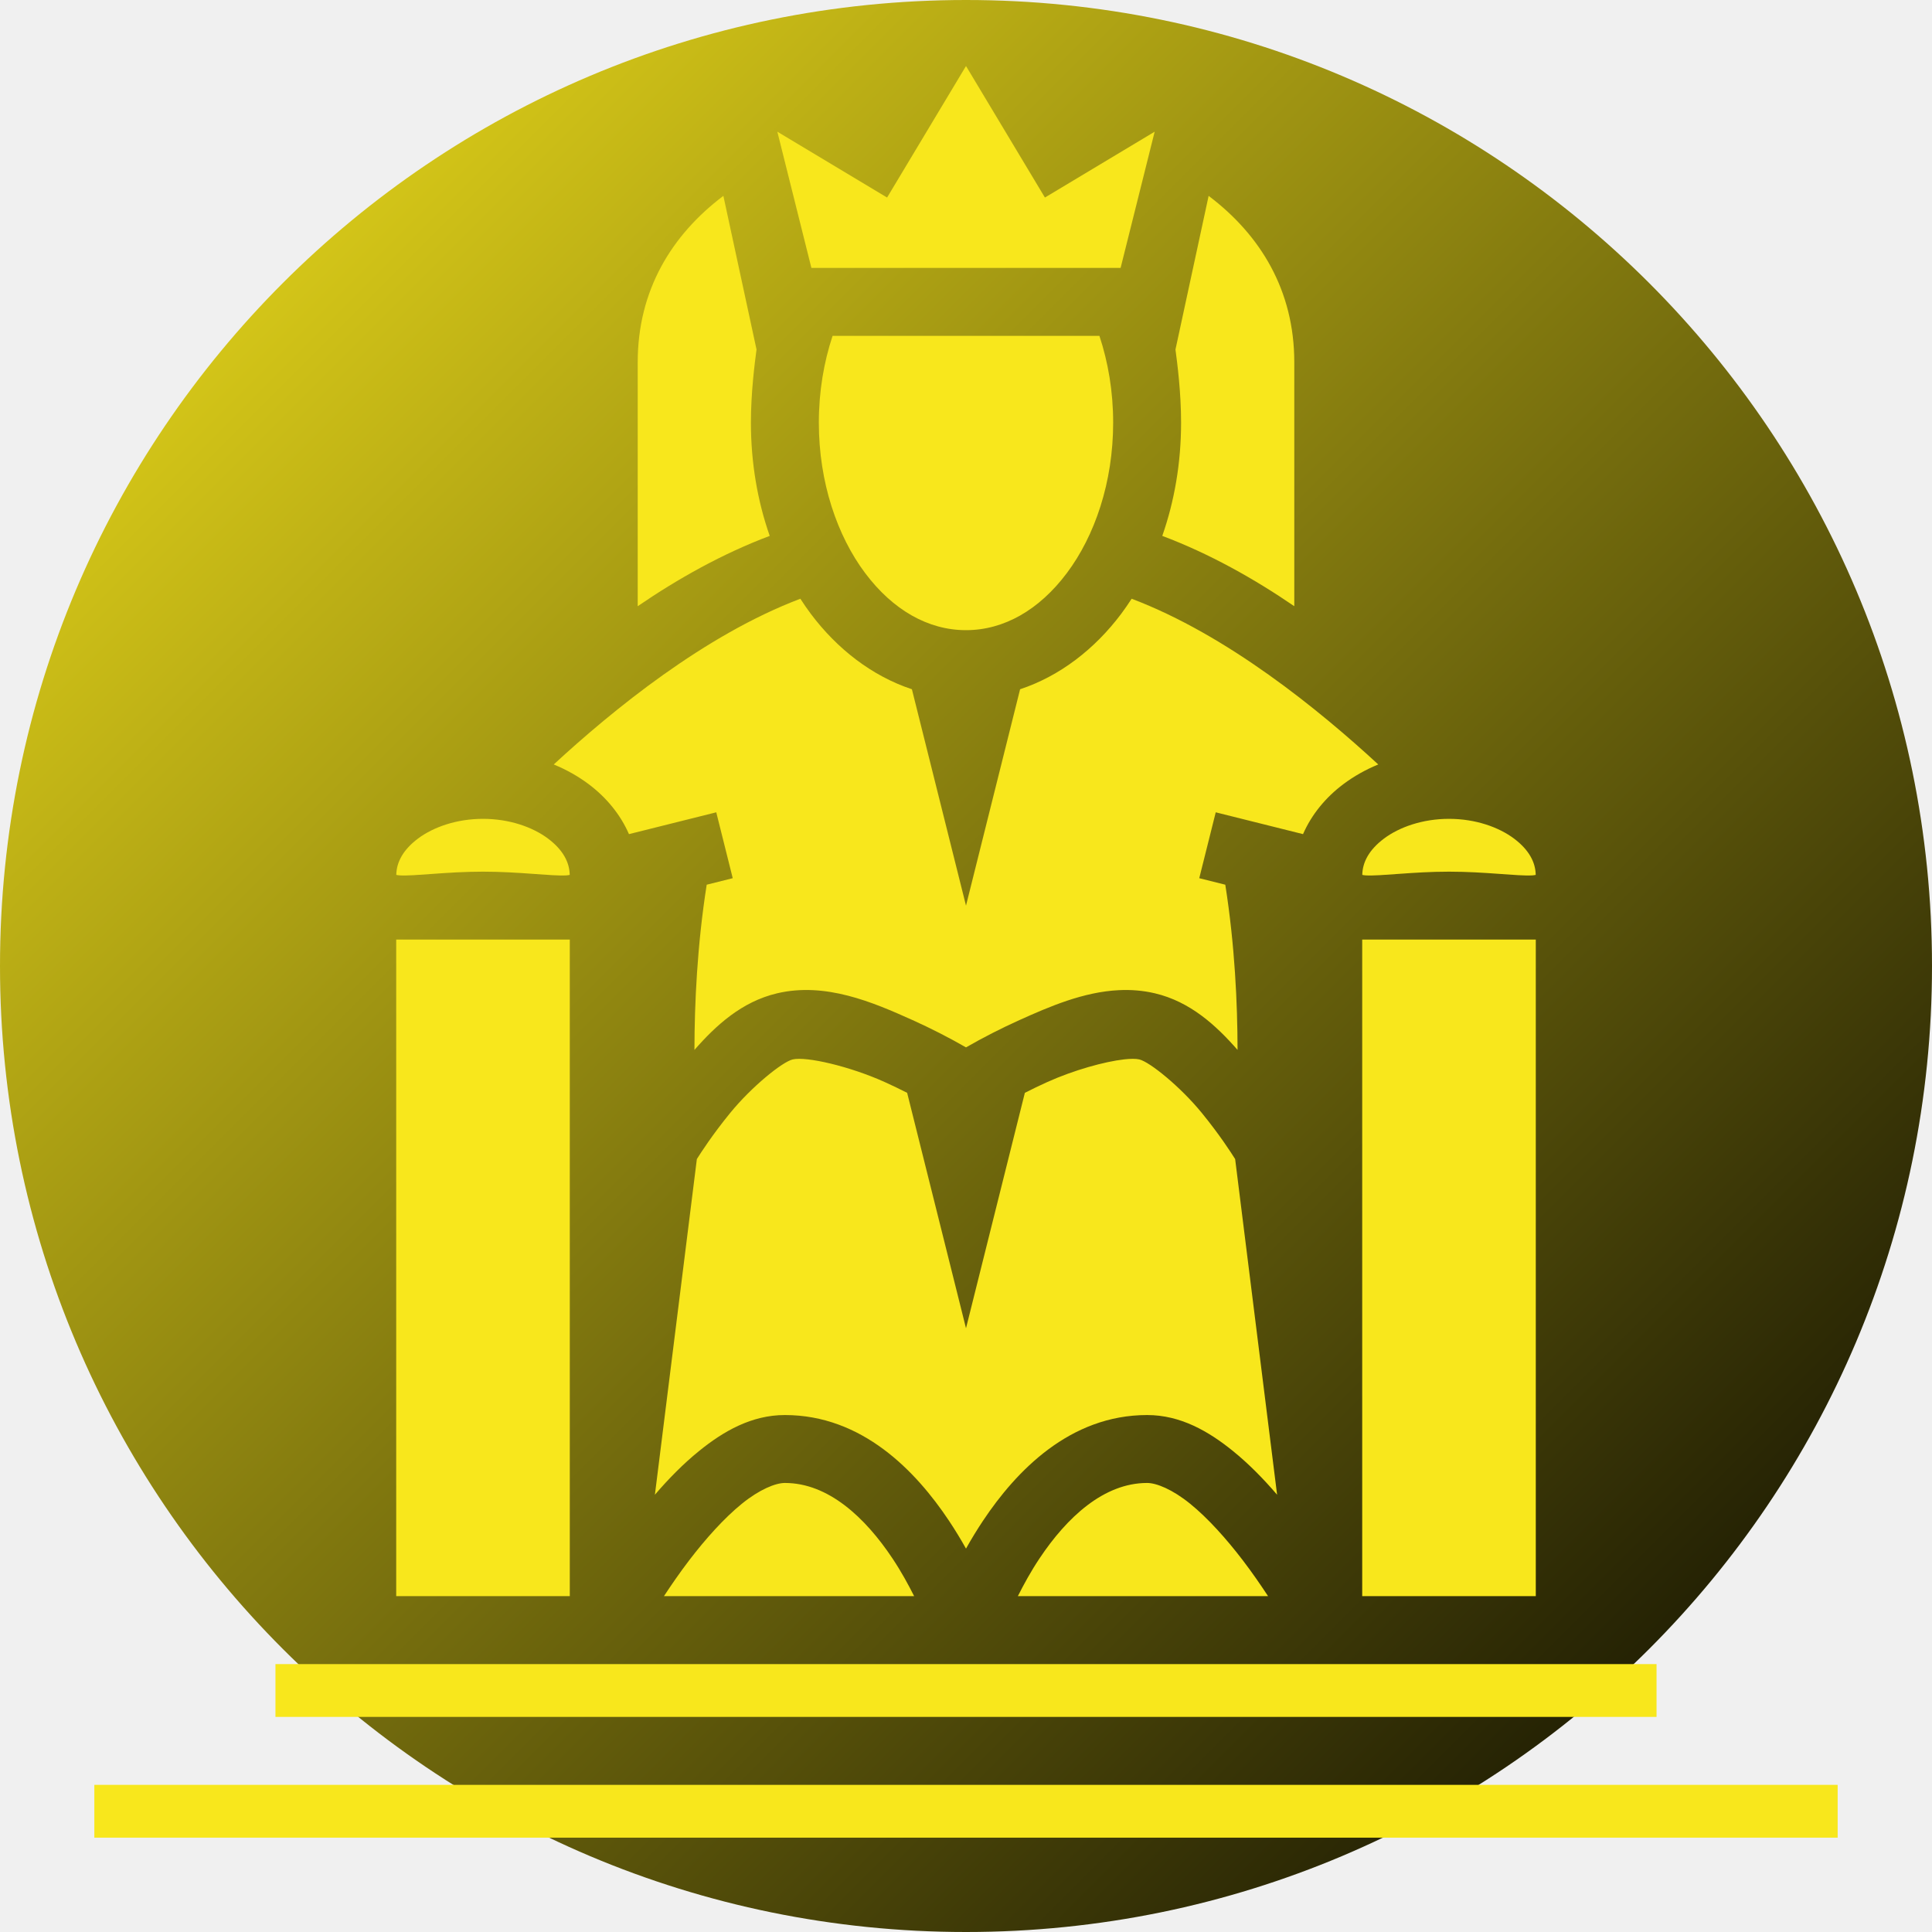
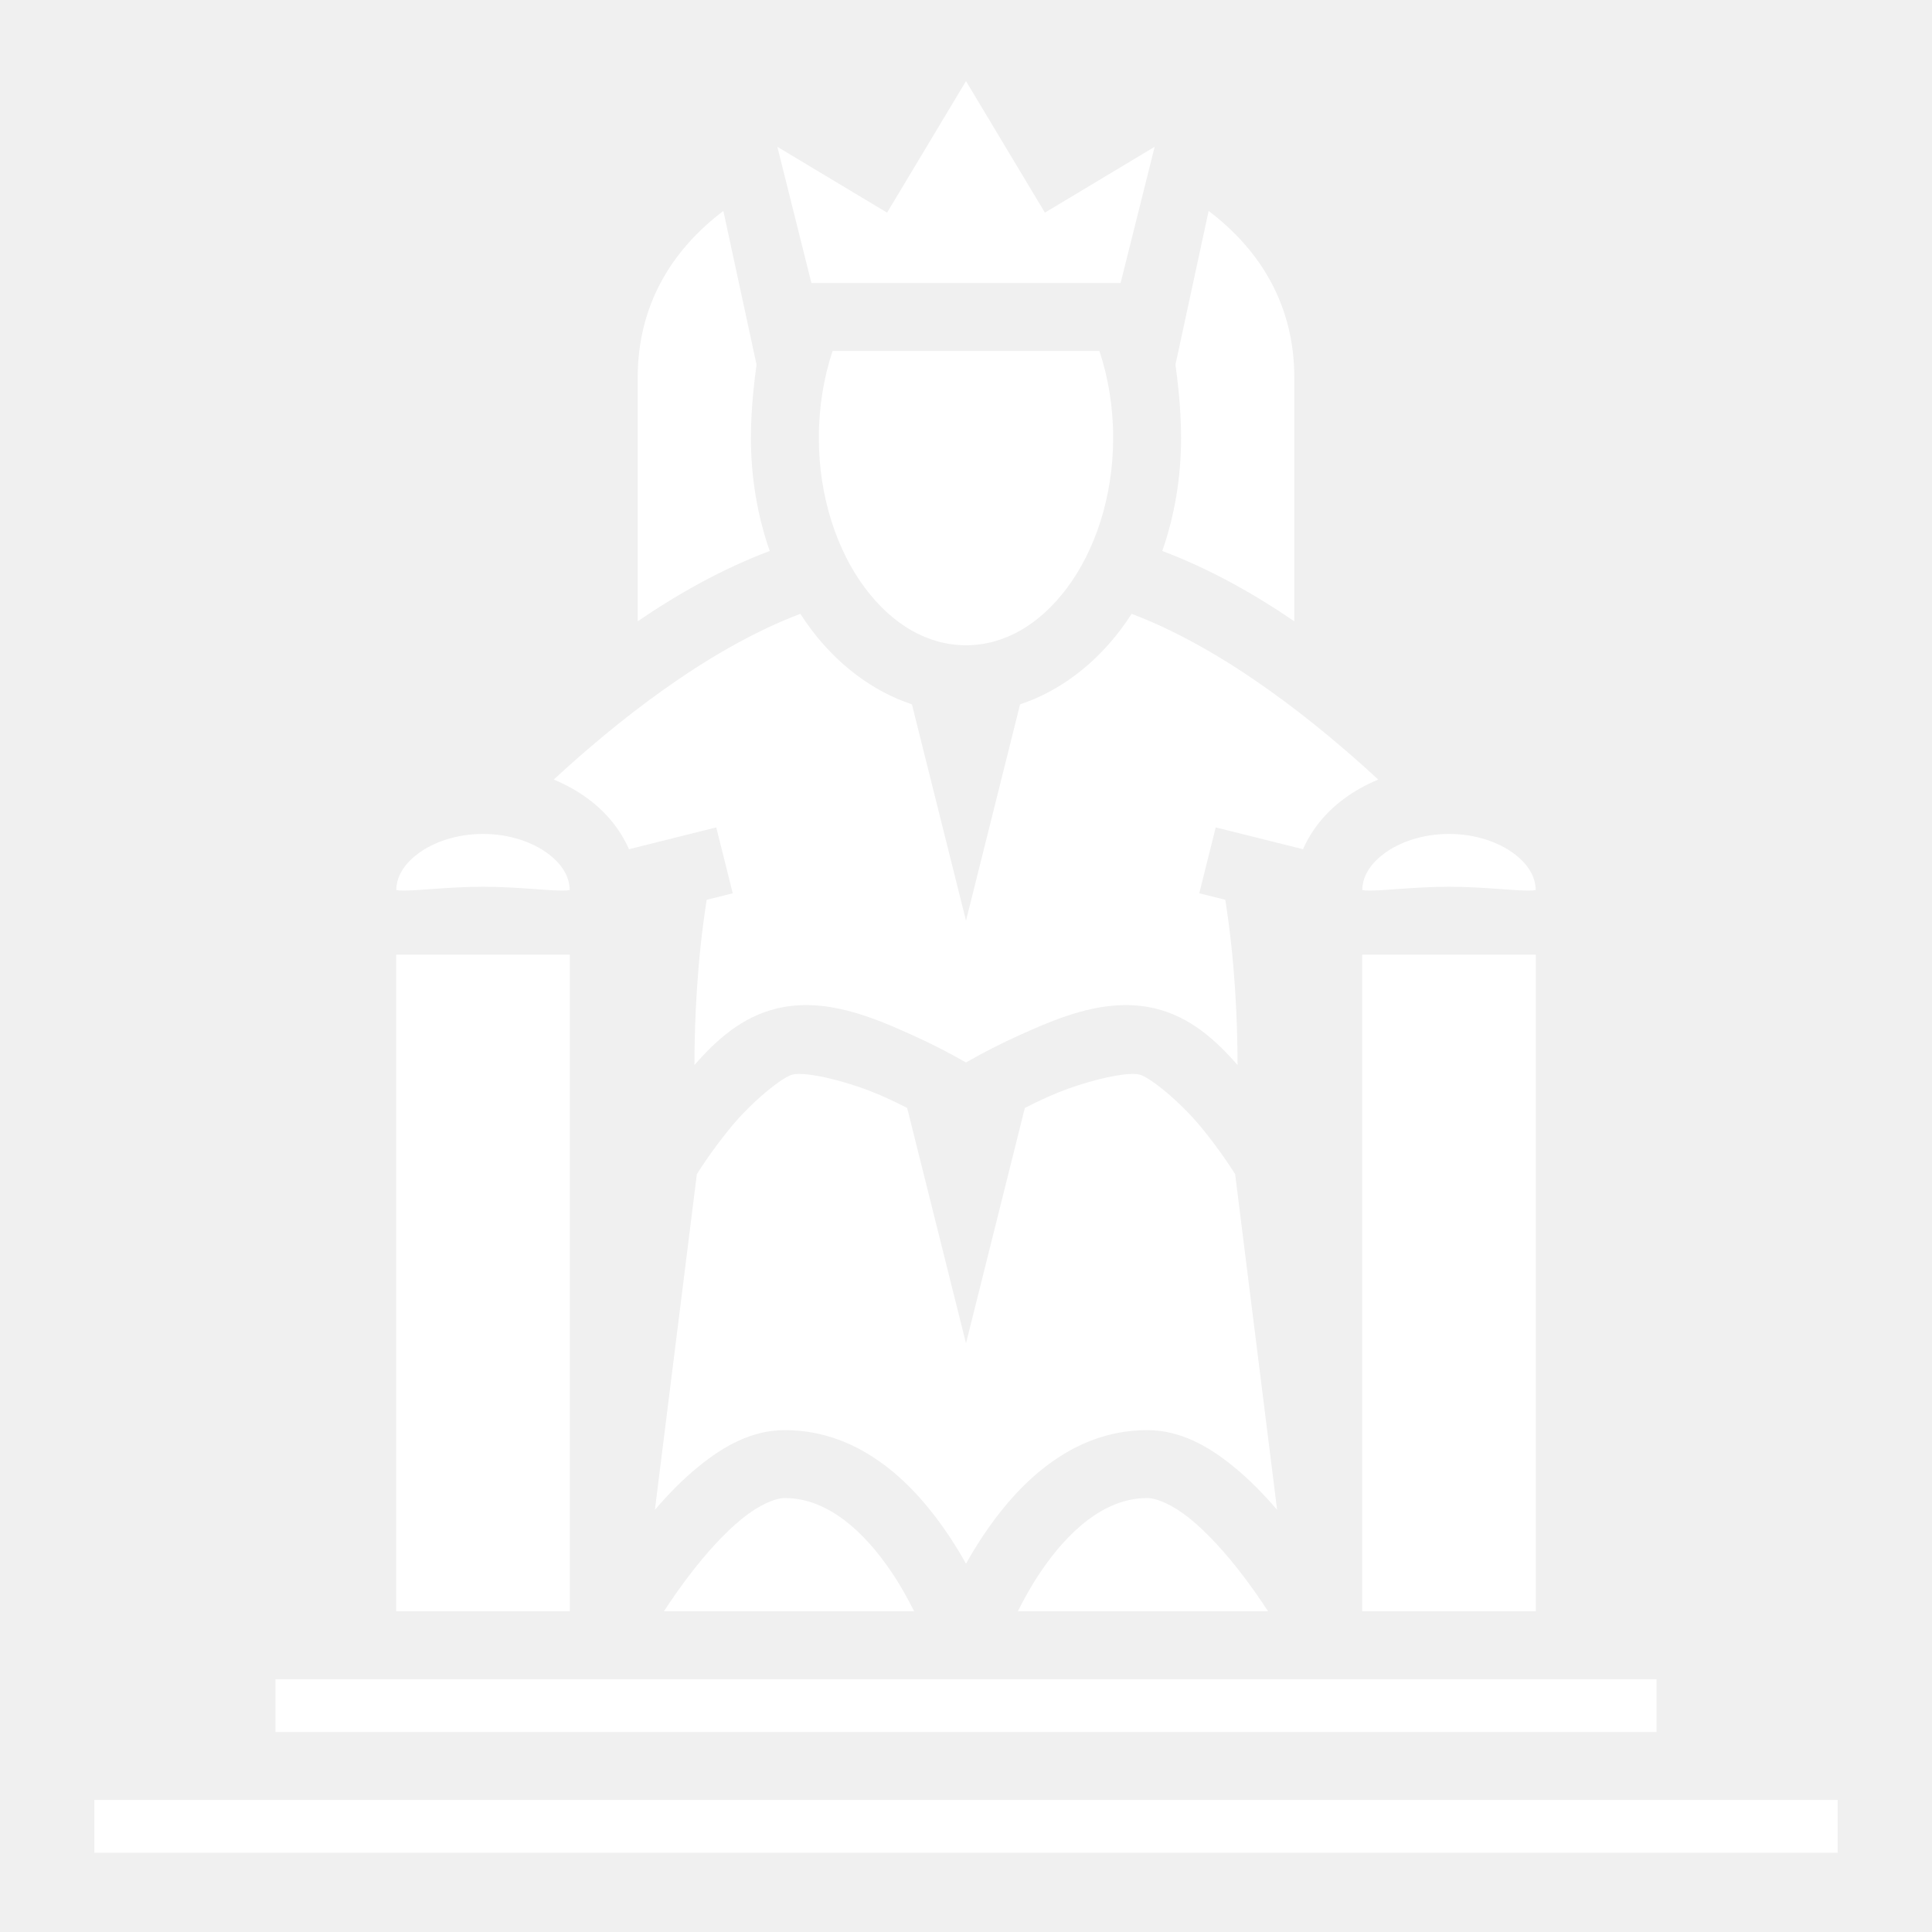
<svg xmlns="http://www.w3.org/2000/svg" viewBox="0 0 512 512" style="height: 512px; width: 512px;">
-   <defs>
-     <linearGradient x1="0" x2="1" y1="0" y2="1" id="delapouite-throne-king-gradient-0">
-       <stop offset="0%" stop-color="#f8e71c" stop-opacity="1" />
-       <stop offset="100%" stop-color="#000000" stop-opacity="1" />
-     </linearGradient>
-   </defs>
-   <circle cx="256" cy="256" r="256" fill="url(#delapouite-throne-king-gradient-0)" />
-   <g class="" transform="translate(0,0)" style="">
-     <path d="M256 17.492l20.912 34.856L306 34.895 296.973 71h-81.946L206 34.896l29.088 17.452zm64.3 34.414C334.08 62.311 343 77 343 96v64.648c-10.638-7.27-22.444-13.917-34.984-18.63C311.239 132.817 313 122.663 313 112c0-8.018-1.005-15.744-1.489-19.372zm-128.6 0l8.789 40.722C200.005 96.256 199 103.982 199 112c0 10.663 1.76 20.817 4.984 30.018-12.54 4.713-24.346 11.36-34.984 18.63V96c0-19.001 8.92-33.689 22.7-44.094zM291.356 89c2.31 6.965 3.643 14.753 3.643 23 0 15.85-4.892 30.032-12.26 39.855C275.372 161.68 266.012 167 256 167c-10.012 0-19.372-5.32-26.74-15.145C221.892 142.032 217 127.85 217 112c0-8.247 1.334-16.035 3.643-23zm8.541 69.67c25.391 9.618 49.716 29.5 65.356 43.92-3.358 1.38-6.477 3.137-9.281 5.24-4.585 3.438-8.377 7.98-10.655 13.223l-23.134-5.783-4.368 17.46 6.9 1.725c2.53 16.035 3.235 31.57 3.249 43.781-5.706-6.514-12.54-12.787-21.897-14.996-3.203-.756-6.388-.989-9.529-.838-9.422.453-18.448 4.359-26.393 7.94A163.812 163.812 0 0 0 256 277.566a163.812 163.812 0 0 0-14.146-7.224c-10.593-4.775-23.11-10.126-35.922-7.102-9.358 2.21-16.19 8.482-21.897 14.996.014-12.212.72-27.746 3.248-43.78l6.9-1.726-4.367-17.46-23.134 5.783c-2.278-5.244-6.07-9.785-10.655-13.223-2.804-2.103-5.923-3.86-9.28-5.24 15.639-14.42 39.964-34.302 65.355-43.92a71.055 71.055 0 0 0 2.757 3.984c6.988 9.318 16.241 16.507 26.805 20.004L256 240l14.336-57.342c10.564-3.497 19.817-10.686 26.805-20.004a71.06 71.06 0 0 0 2.757-3.984zM384 217c7.013 0 13.194 2.204 17.227 5.229 3.974 2.98 5.704 6.29 5.753 9.625-.292.051-.395.103-.884.132-3.949.234-12.367-.986-22.096-.986s-18.147 1.22-22.096.986c-.49-.029-.592-.081-.884-.132.05-3.336 1.779-6.645 5.753-9.625C370.806 219.204 376.987 217 384 217zm-256 0c7.013 0 13.194 2.204 17.227 5.229 3.974 2.98 5.704 6.29 5.753 9.625-.292.051-.395.103-.884.132-3.949.234-12.367-.986-22.096-.986s-18.147 1.22-22.096.986c-.49-.029-.592-.081-.884-.132.05-3.336 1.779-6.645 5.753-9.625C114.806 219.204 120.987 217 128 217zm279 32v174h-46V249zm-256 0v174h-46V249zm149.23 31.6c.677 0 1.251.054 1.702.16 2.735.646 10.877 7.205 16.595 14.224 4.698 5.766 7.671 10.392 8.8 12.182l11.118 88.953c-3.57-4.158-7.477-8.167-11.738-11.615C320.277 379.3 312.839 375 304 375c-20.5 0-34.72 14.856-43.488 28.008a111.855 111.855 0 0 0-4.512 7.39 111.855 111.855 0 0 0-4.512-7.39C242.72 389.856 228.5 375 208 375c-8.839 0-16.276 4.3-22.707 9.504-4.26 3.448-8.169 7.457-11.738 11.615l11.119-88.953c1.128-1.79 4.101-6.416 8.799-12.182 5.718-7.019 13.86-13.578 16.595-14.224 3.603-.85 15.085 1.798 24.389 5.992 2.106.95 4.095 1.919 5.945 2.857L256 352l15.598-62.39c1.85-.939 3.84-1.909 5.945-2.858 6.978-3.146 15.182-5.423 20.367-6.006a20.831 20.831 0 0 1 2.32-.146zM304 393c2.475 0 6.694 1.7 11.385 5.496 4.69 3.796 9.634 9.323 13.949 14.969 2.518 3.294 4.72 6.502 6.717 9.535h-66.31c1.592-3.153 3.419-6.515 5.747-10.008C282.72 402.144 292.5 393 304 393zm-96 0c11.5 0 21.28 9.144 28.512 19.992 2.328 3.493 4.155 6.855 5.748 10.008h-66.31c1.995-3.033 4.198-6.24 6.716-9.535 4.315-5.646 9.259-11.173 13.95-14.969C201.305 394.7 205.525 393 208 393zm231 48v14H73v-14zm48 32v14H25v-14z" fill="#f8e71c" fill-opacity="1" />
+   <g class="" transform="translate(0,4)" style="">
+     <path d="m256 17.492 20.912 34.856L306 34.895 296.973 71h-81.946L206 34.896l29.088 17.452zm64.3 34.414C334.08 62.311 343 77 343 96v64.648c-10.638-7.27-22.444-13.917-34.984-18.63C311.239 132.817 313 122.663 313 112c0-8.018-1.005-15.744-1.489-19.372zm-128.6 0 8.789 40.722C200.005 96.256 199 103.982 199 112c0 10.663 1.76 20.817 4.984 30.018-12.54 4.713-24.346 11.36-34.984 18.63V96c0-19.001 8.92-33.689 22.7-44.094zM291.356 89c2.31 6.965 3.643 14.753 3.643 23 0 15.85-4.892 30.032-12.26 39.855C275.372 161.68 266.012 167 256 167s-19.372-5.32-26.74-15.145C221.892 142.032 217 127.85 217 112c0-8.247 1.334-16.035 3.643-23zm8.541 69.67c25.391 9.618 49.716 29.5 65.356 43.92-3.358 1.38-6.477 3.137-9.281 5.24-4.585 3.438-8.377 7.98-10.655 13.223l-23.134-5.783-4.368 17.46 6.9 1.725c2.53 16.035 3.235 31.57 3.249 43.781-5.706-6.514-12.54-12.787-21.897-14.996-3.203-.756-6.388-.989-9.529-.838-9.422.453-18.448 4.359-26.393 7.94A163.812 163.812 0 0 0 256 277.566a163.812 163.812 0 0 0-14.146-7.224c-10.593-4.775-23.11-10.126-35.922-7.102-9.358 2.21-16.19 8.482-21.897 14.996.014-12.212.72-27.746 3.248-43.78l6.9-1.726-4.367-17.46-23.134 5.783c-2.278-5.244-6.07-9.785-10.655-13.223-2.804-2.103-5.923-3.86-9.28-5.24 15.639-14.42 39.964-34.302 65.355-43.92a71.055 71.055 0 0 0 2.757 3.984c6.988 9.318 16.241 16.507 26.805 20.004L256 240l14.336-57.342c10.564-3.497 19.817-10.686 26.805-20.004a71.06 71.06 0 0 0 2.757-3.984zM384 217c7.013 0 13.194 2.204 17.227 5.229 3.974 2.98 5.704 6.29 5.753 9.625-.292.051-.395.103-.884.132-3.949.234-12.367-.986-22.096-.986s-18.147 1.22-22.096.986c-.49-.029-.592-.081-.884-.132.05-3.336 1.779-6.645 5.753-9.625C370.806 219.204 376.987 217 384 217zm-256 0c7.013 0 13.194 2.204 17.227 5.229 3.974 2.98 5.704 6.29 5.753 9.625-.292.051-.395.103-.884.132-3.949.234-12.367-.986-22.096-.986s-18.147 1.22-22.096.986c-.49-.029-.592-.081-.884-.132.05-3.336 1.779-6.645 5.753-9.625C114.806 219.204 120.987 217 128 217zm279 32v174h-46V249zm-256 0v174h-46V249zm149.23 31.6c.677 0 1.251.054 1.702.16 2.735.646 10.877 7.205 16.595 14.224 4.698 5.766 7.671 10.392 8.8 12.182l11.118 88.953c-3.57-4.158-7.477-8.167-11.738-11.615C320.277 379.3 312.839 375 304 375c-20.5 0-34.72 14.856-43.488 28.008a111.855 111.855 0 0 0-4.512 7.39 111.855 111.855 0 0 0-4.512-7.39C242.72 389.856 228.5 375 208 375c-8.839 0-16.276 4.3-22.707 9.504-4.26 3.448-8.169 7.457-11.738 11.615l11.119-88.953c1.128-1.79 4.101-6.416 8.799-12.182 5.718-7.019 13.86-13.578 16.595-14.224 3.603-.85 15.085 1.798 24.389 5.992a144.83 144.83 0 0 1 5.945 2.857L256 352l15.598-62.39c1.85-.939 3.84-1.909 5.945-2.858 6.978-3.146 15.182-5.423 20.367-6.006a20.831 20.831 0 0 1 2.32-.146zM304 393c2.475 0 6.694 1.7 11.385 5.496 4.69 3.796 9.634 9.323 13.949 14.969 2.518 3.294 4.72 6.502 6.717 9.535h-66.31c1.592-3.153 3.419-6.515 5.747-10.008C282.72 402.144 292.5 393 304 393zm-96 0c11.5 0 21.28 9.144 28.512 19.992 2.328 3.493 4.155 6.855 5.748 10.008h-66.31c1.995-3.033 4.198-6.24 6.716-9.535 4.315-5.646 9.259-11.173 13.95-14.969C201.305 394.7 205.525 393 208 393zm231 48v14H73v-14zm48 32v14H25v-14z" fill="#ffffff" fill-opacity="1" />
  </g>
</svg>
